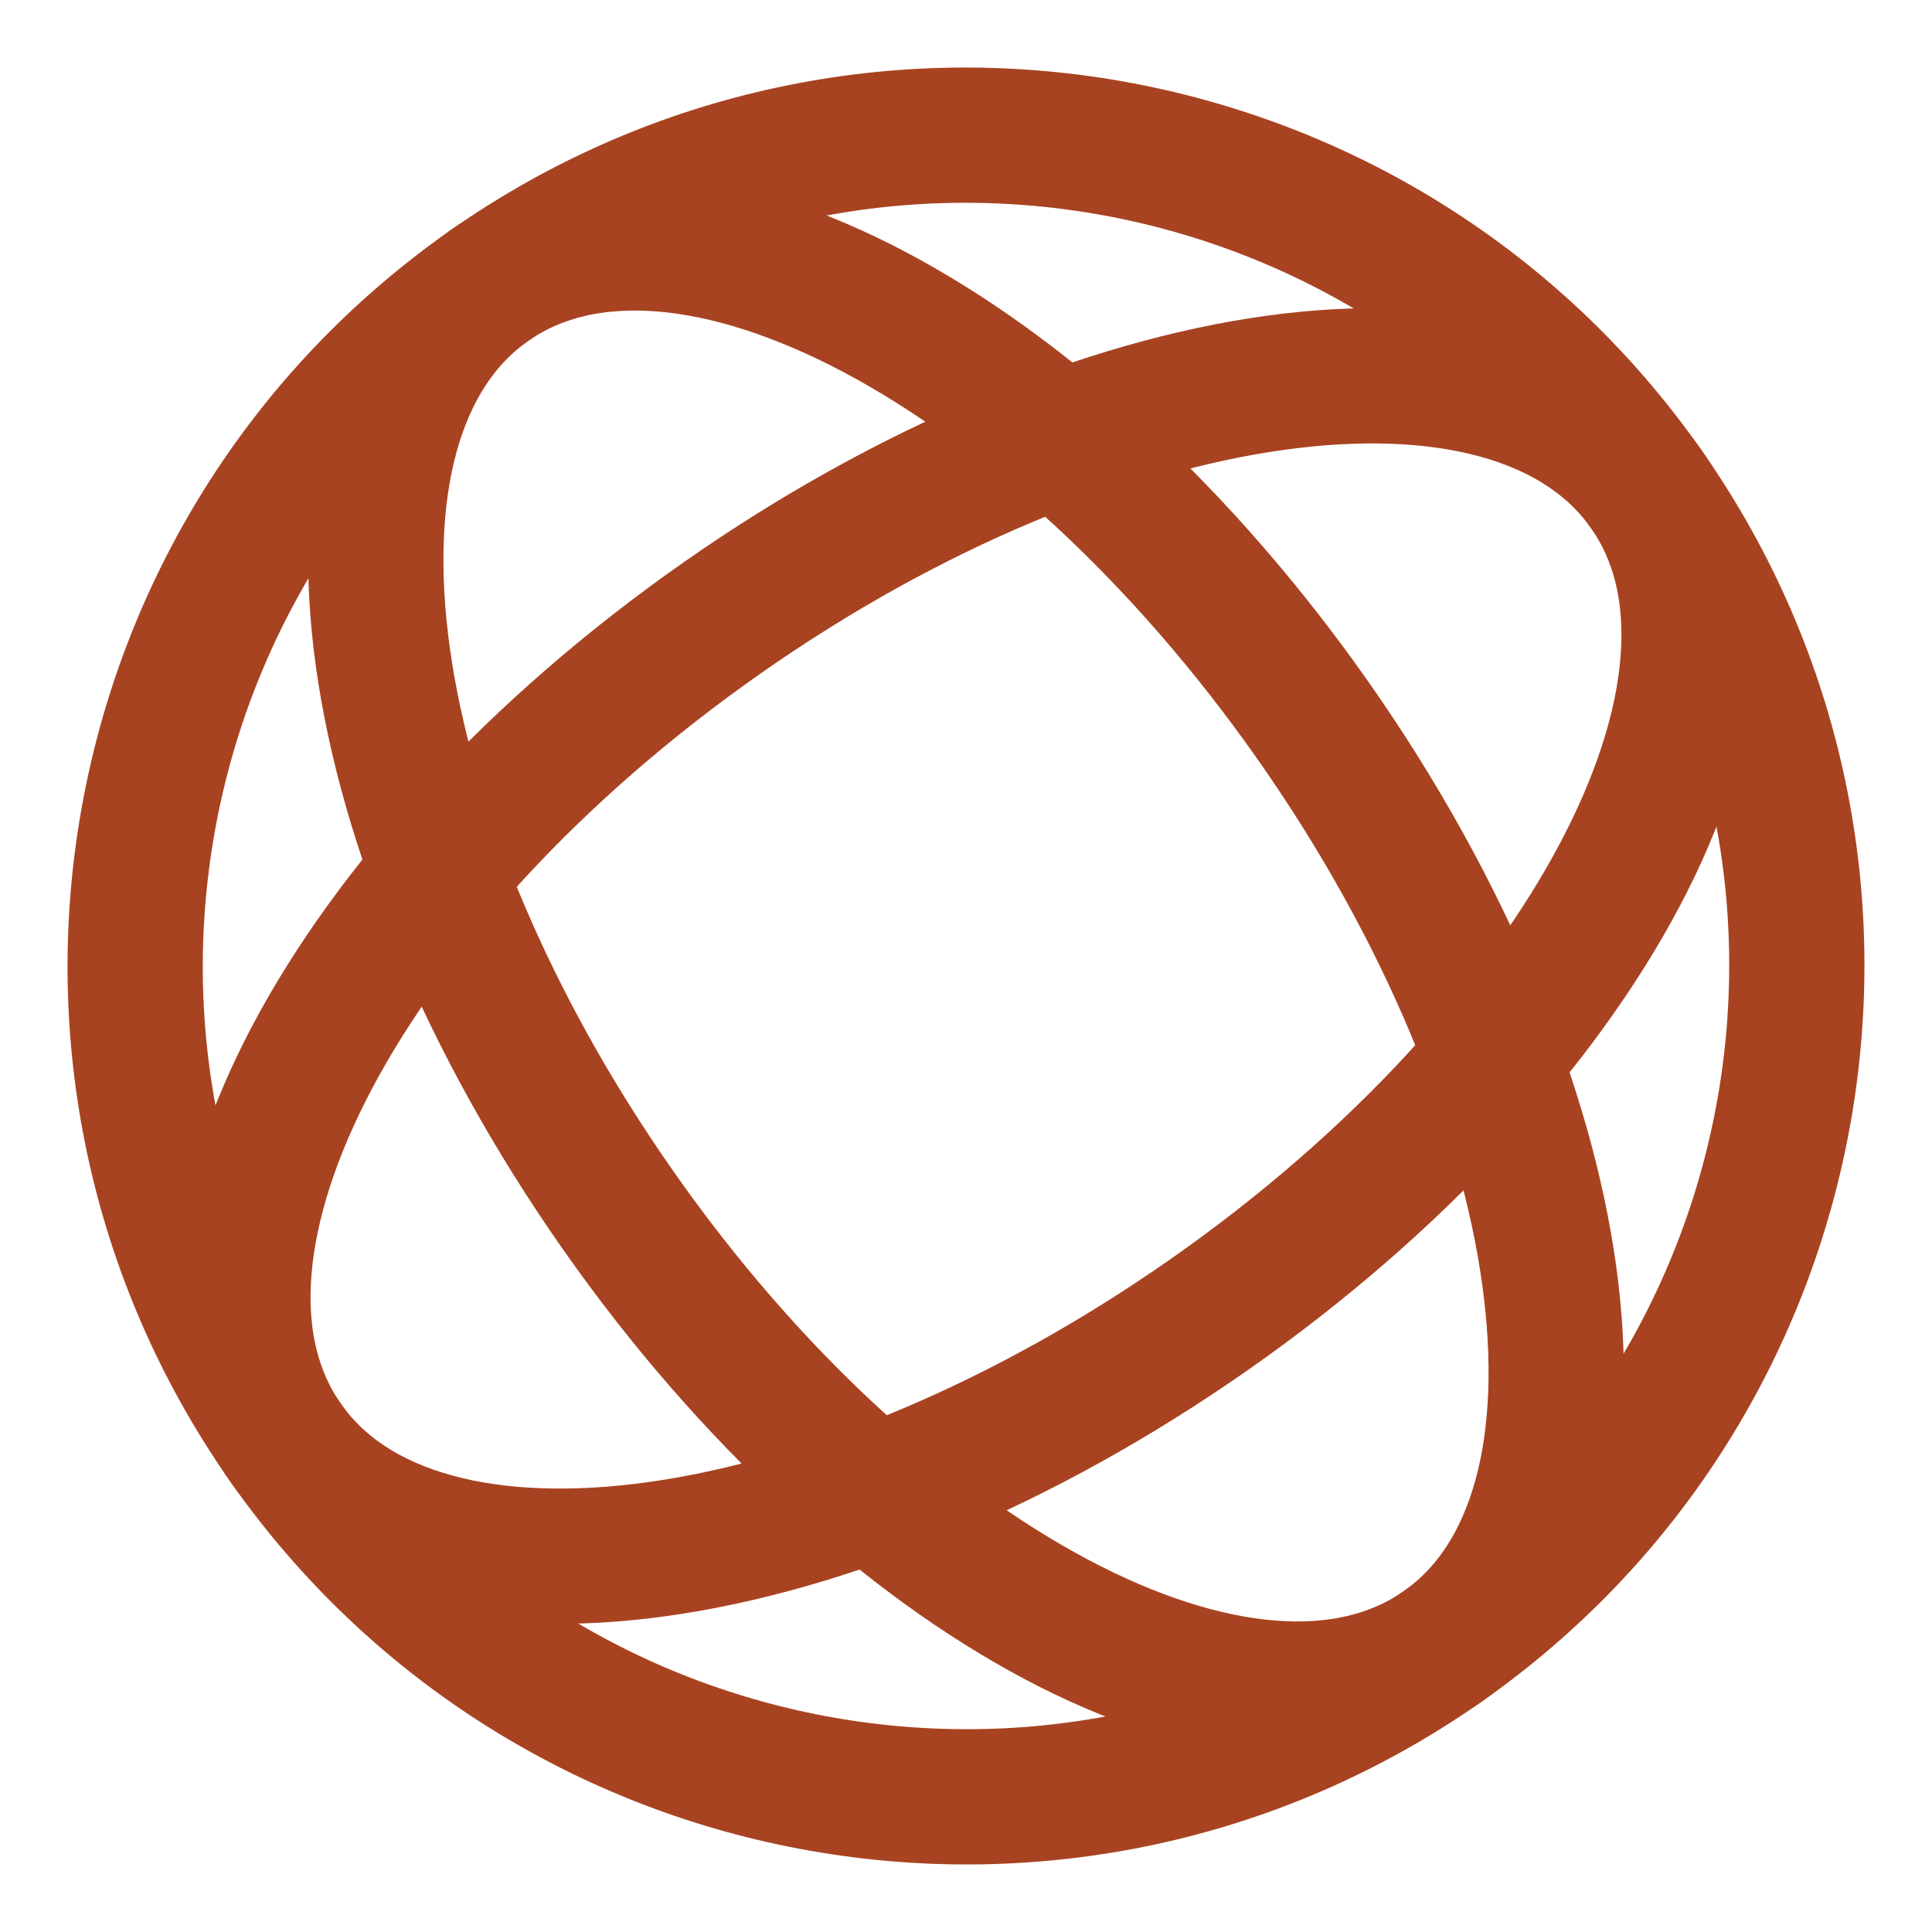
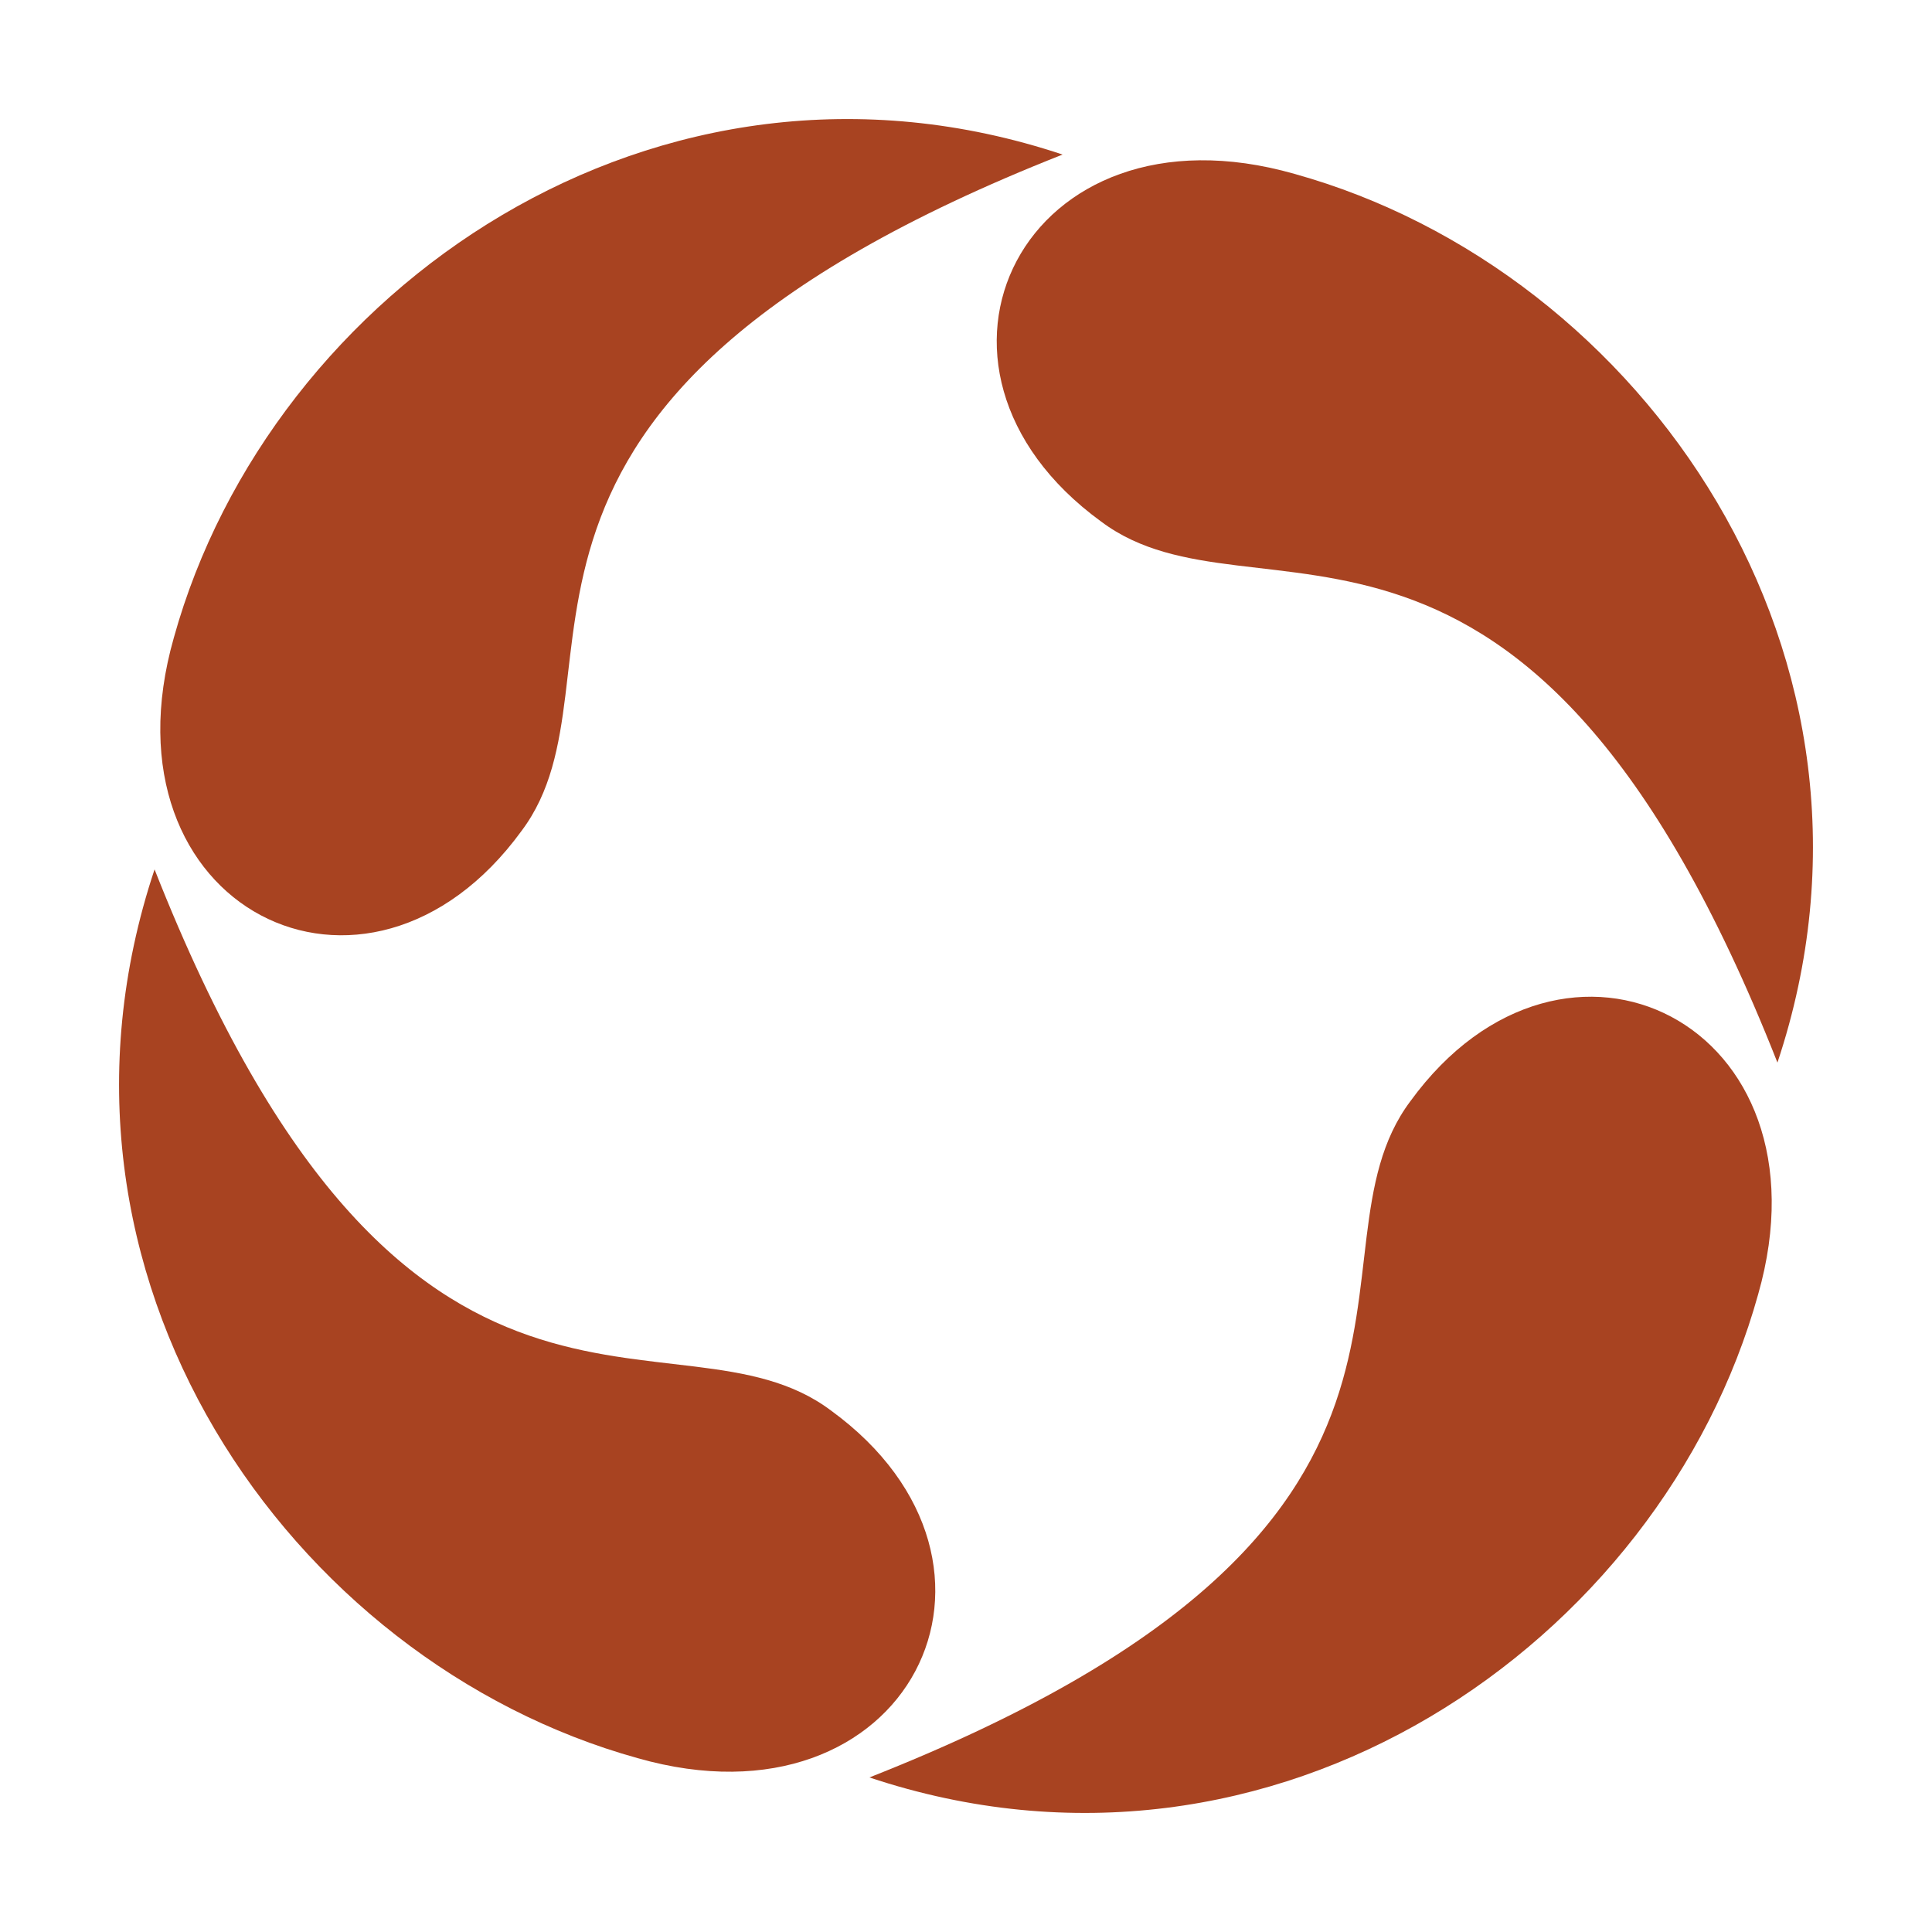
<svg xmlns="http://www.w3.org/2000/svg" viewBox="0 0 100 100" aria-hidden="true">
-   <g transform="rotate(-35 50 50)" fill="none" stroke="#a84321" stroke-width="7" stroke-linecap="round">
-     <circle cx="50" cy="50" r="43" />
-     <ellipse cx="50" cy="50" rx="22" ry="43" />
-     <ellipse cx="50" cy="50" rx="43" ry="22" />
+   <g fill="#a84321">
+     <path d="M 55 8 C 34 1 14 15 9 33 C 5 47 19 54 27 43 C 33 35 22 21 55 8 Z" transform="rotate(0 50 50)" />
+     <path d="M 55 8 C 34 1 14 15 9 33 C 5 47 19 54 27 43 C 33 35 22 21 55 8 Z" transform="rotate(90 50 50)" />
+     <path d="M 55 8 C 34 1 14 15 9 33 C 5 47 19 54 27 43 C 33 35 22 21 55 8 Z" transform="rotate(180 50 50)" />
+     <path d="M 55 8 C 34 1 14 15 9 33 C 5 47 19 54 27 43 C 33 35 22 21 55 8 Z" transform="rotate(270 50 50)" />
  </g>
</svg>
